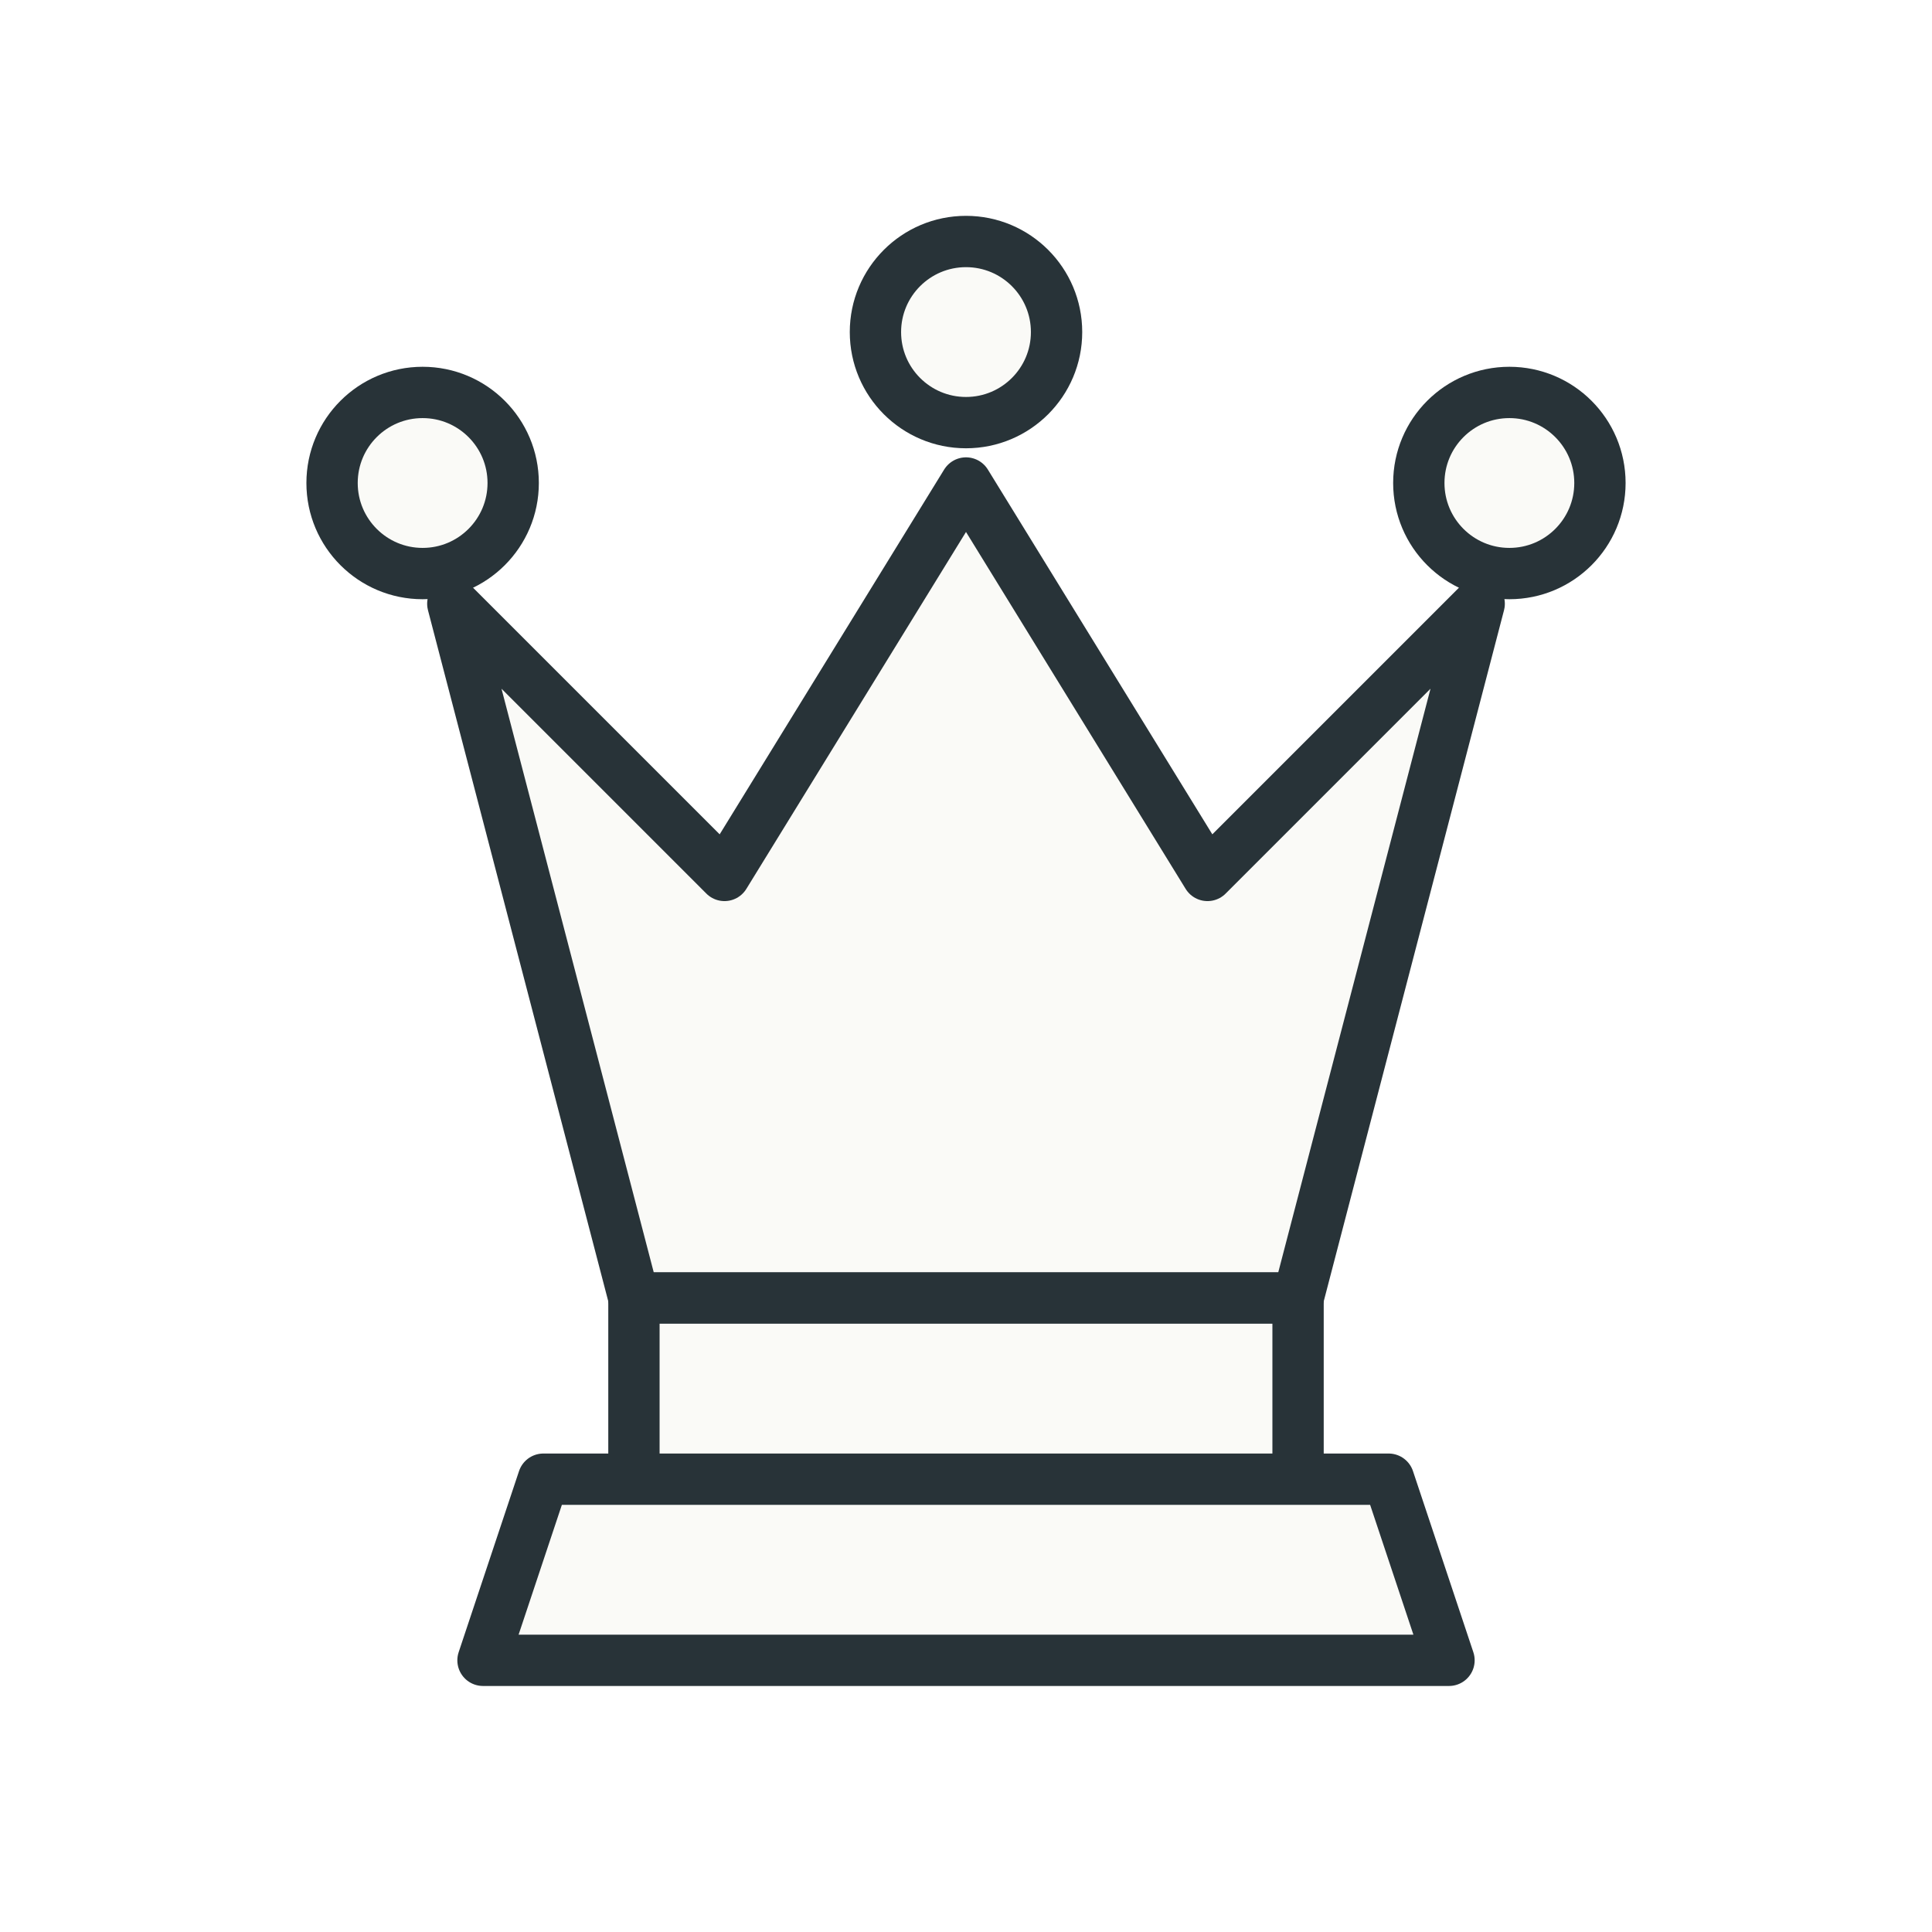
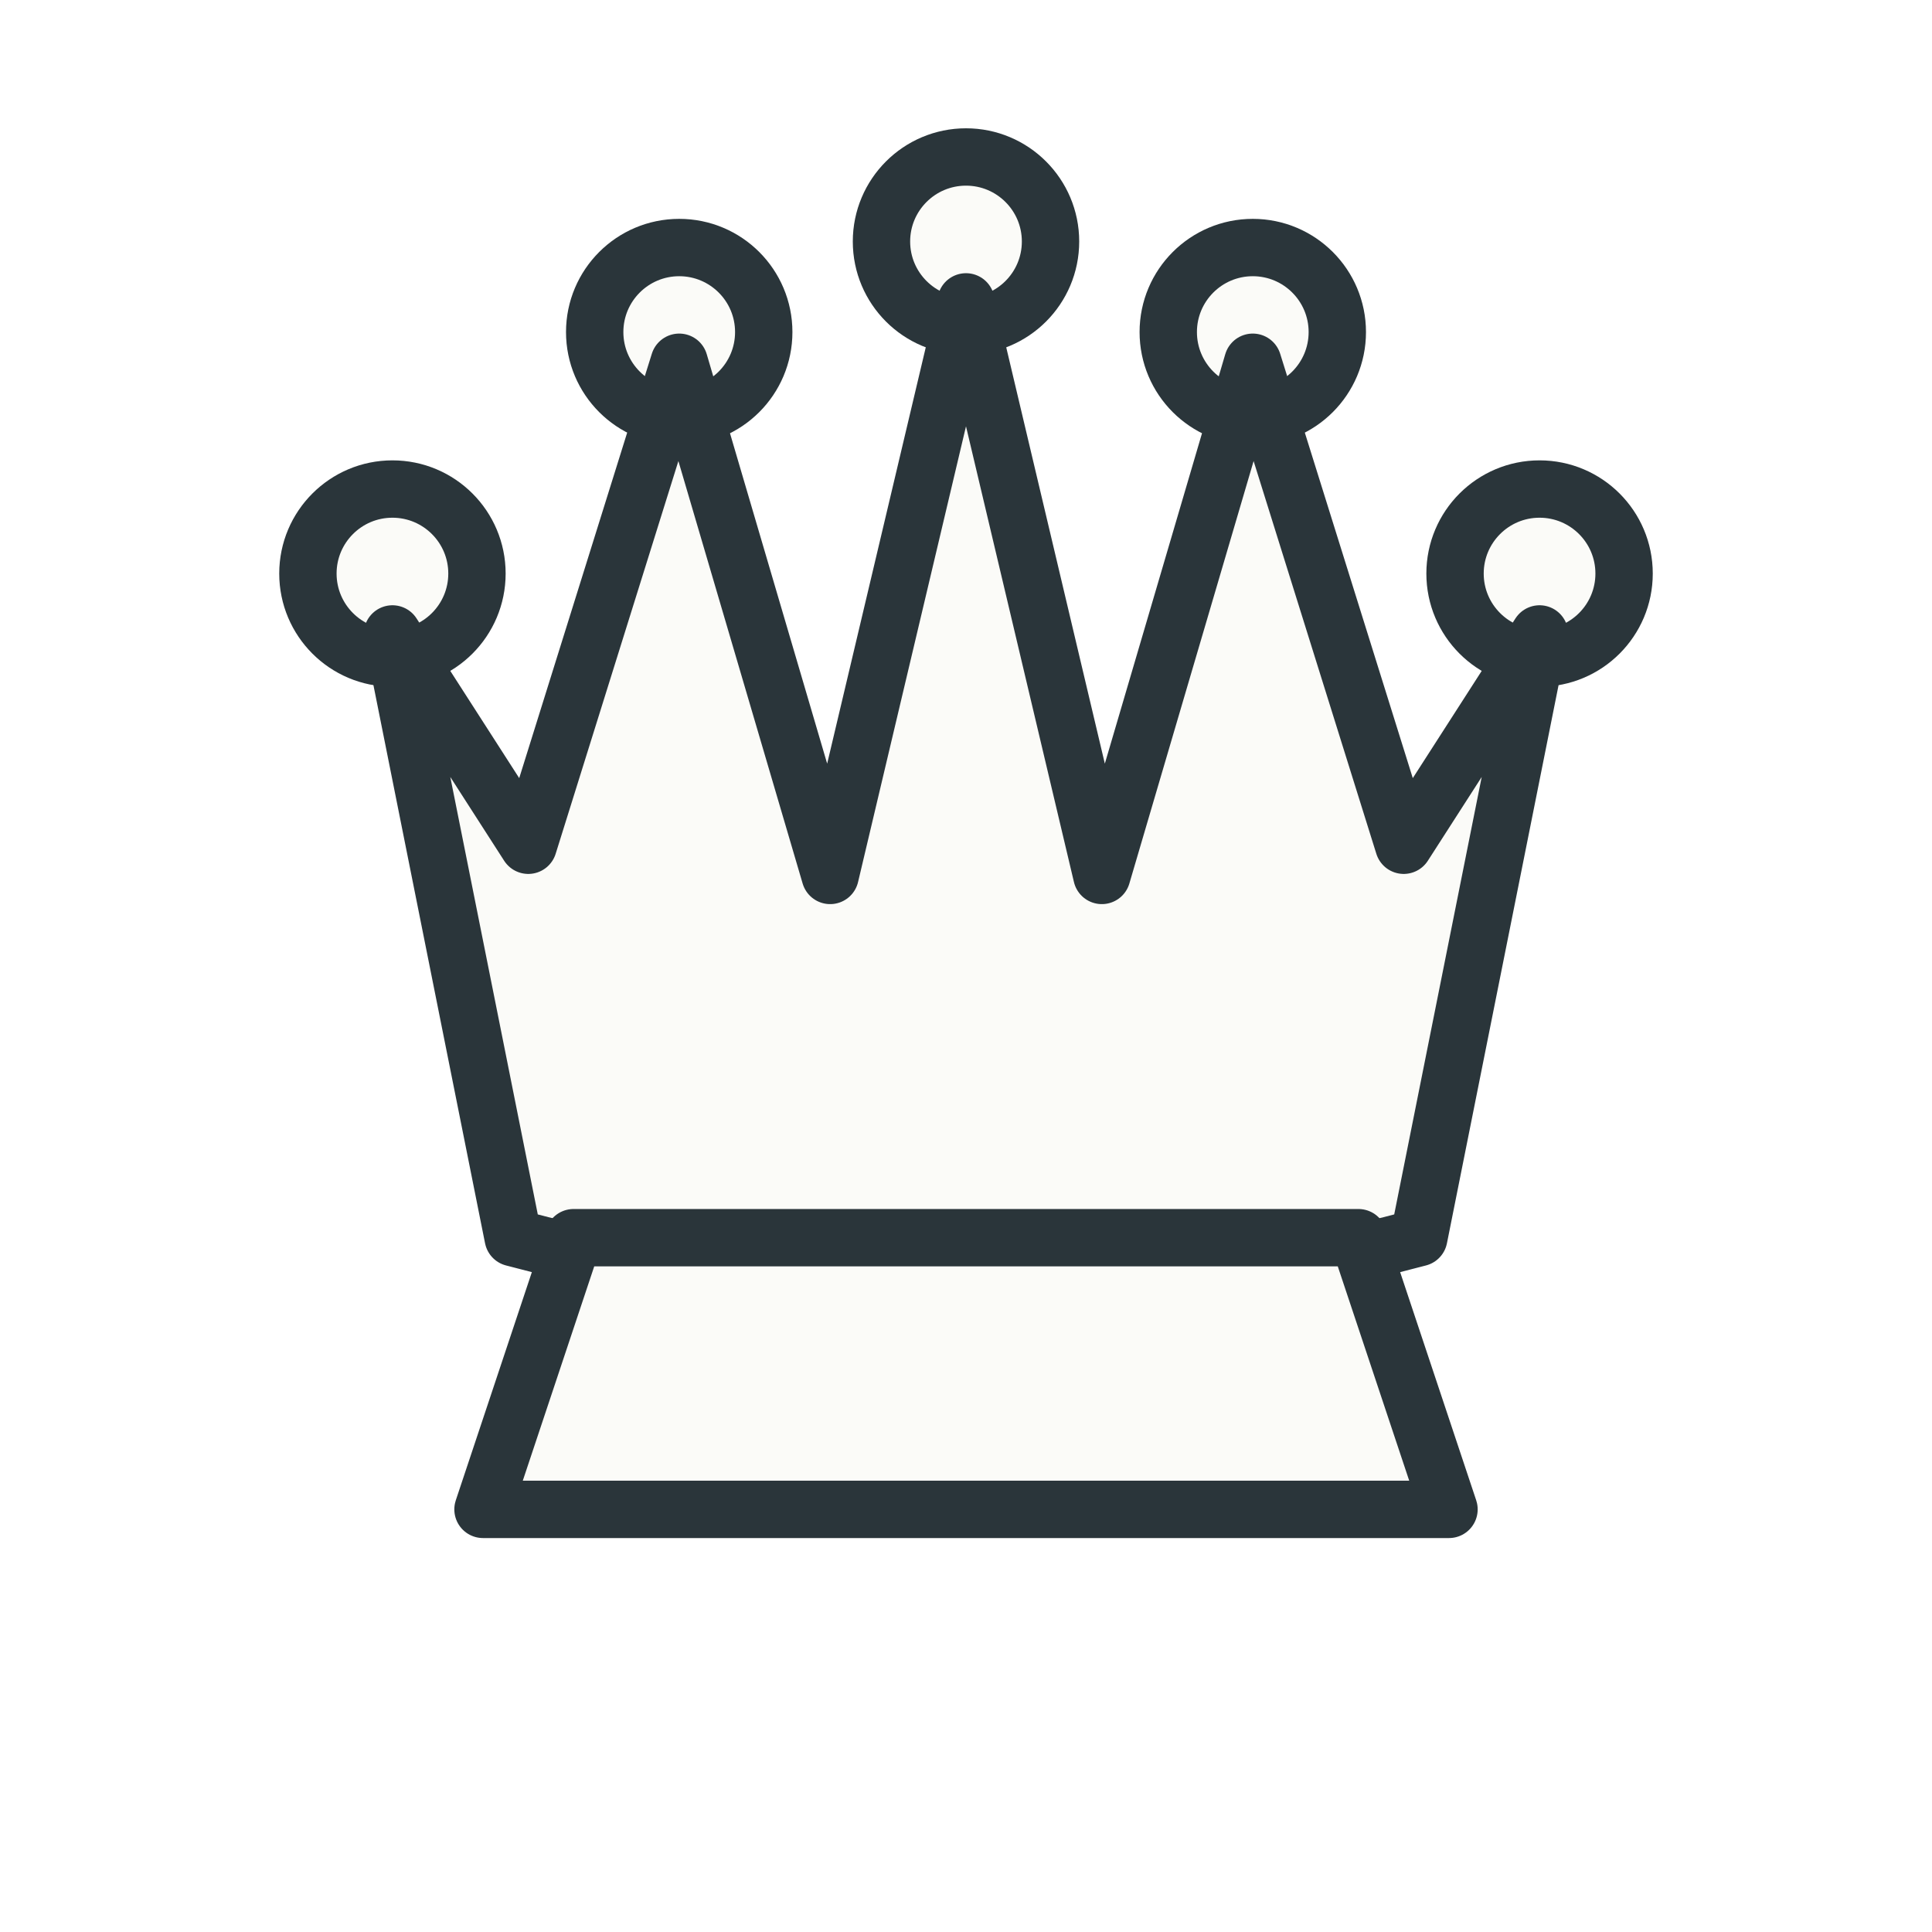
<svg xmlns="http://www.w3.org/2000/svg" viewBox="0 0 64 64">
-   <g fill="#fafaf7" stroke="#283338" stroke-width="1.7" stroke-linejoin="round" stroke-linecap="round">
-     <path d="m15 20 9 9 8-13 8 13 9-9-6 23H21z" />
-     <circle cx="14" cy="16" r="3" />
-     <circle cx="32" cy="11" r="3" />
-     <circle cx="50" cy="16" r="3" />
-     <path d="M21 43h22v6H21zM18 49h28l2 6H16z" />
+   <g fill="#fbfbf8" stroke="#2a353a" stroke-width="1.9" stroke-linejoin="round" stroke-linecap="round">
+     <circle cx="13" cy="19" r="2.8" />
+     <circle cx="22.5" cy="11" r="2.8" />
+     <circle cx="32" cy="8" r="2.8" />
+     <circle cx="41.5" cy="11" r="2.8" />
+     <circle cx="51" cy="19" r="2.8" />
+     <path d="M13 21 17.5 28 22.5 12 27.5 29 32 10 36.5 29 41.5 12 46.5 28 51 21 47 41Q32 45 17 41Z" />
+     <path d="M19 41h26l3 9H16z" />
  </g>
</svg>
